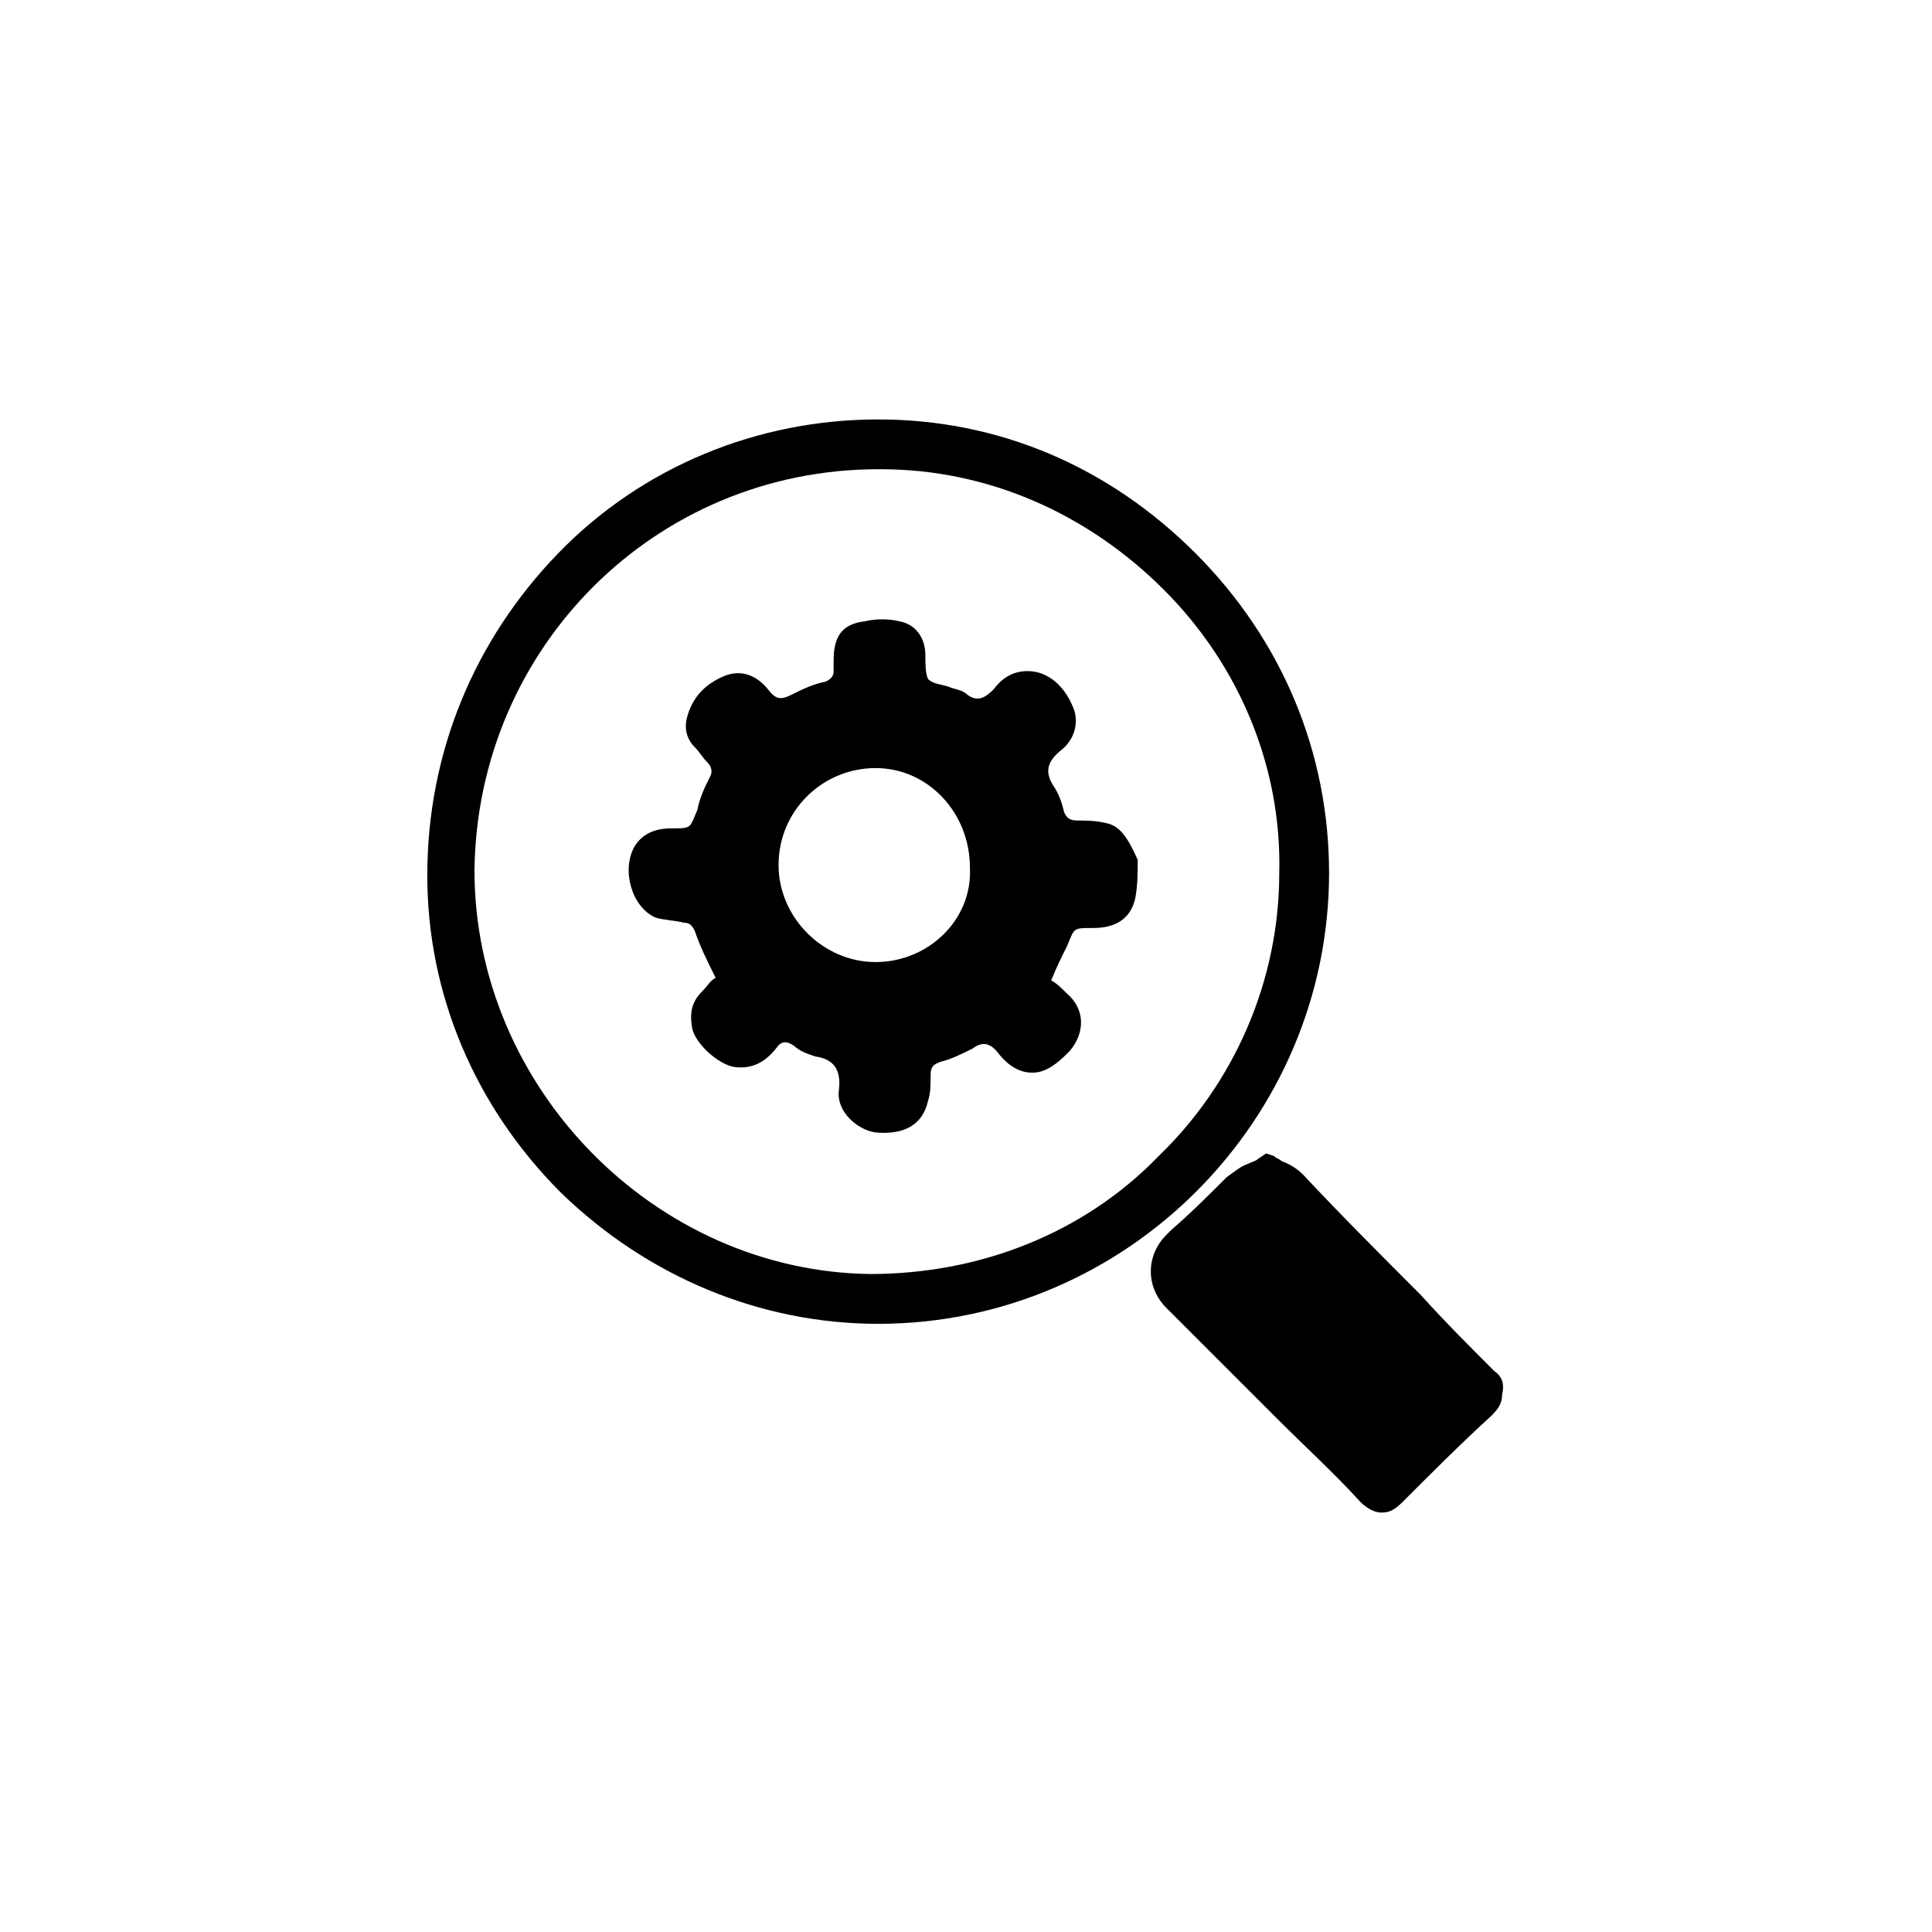
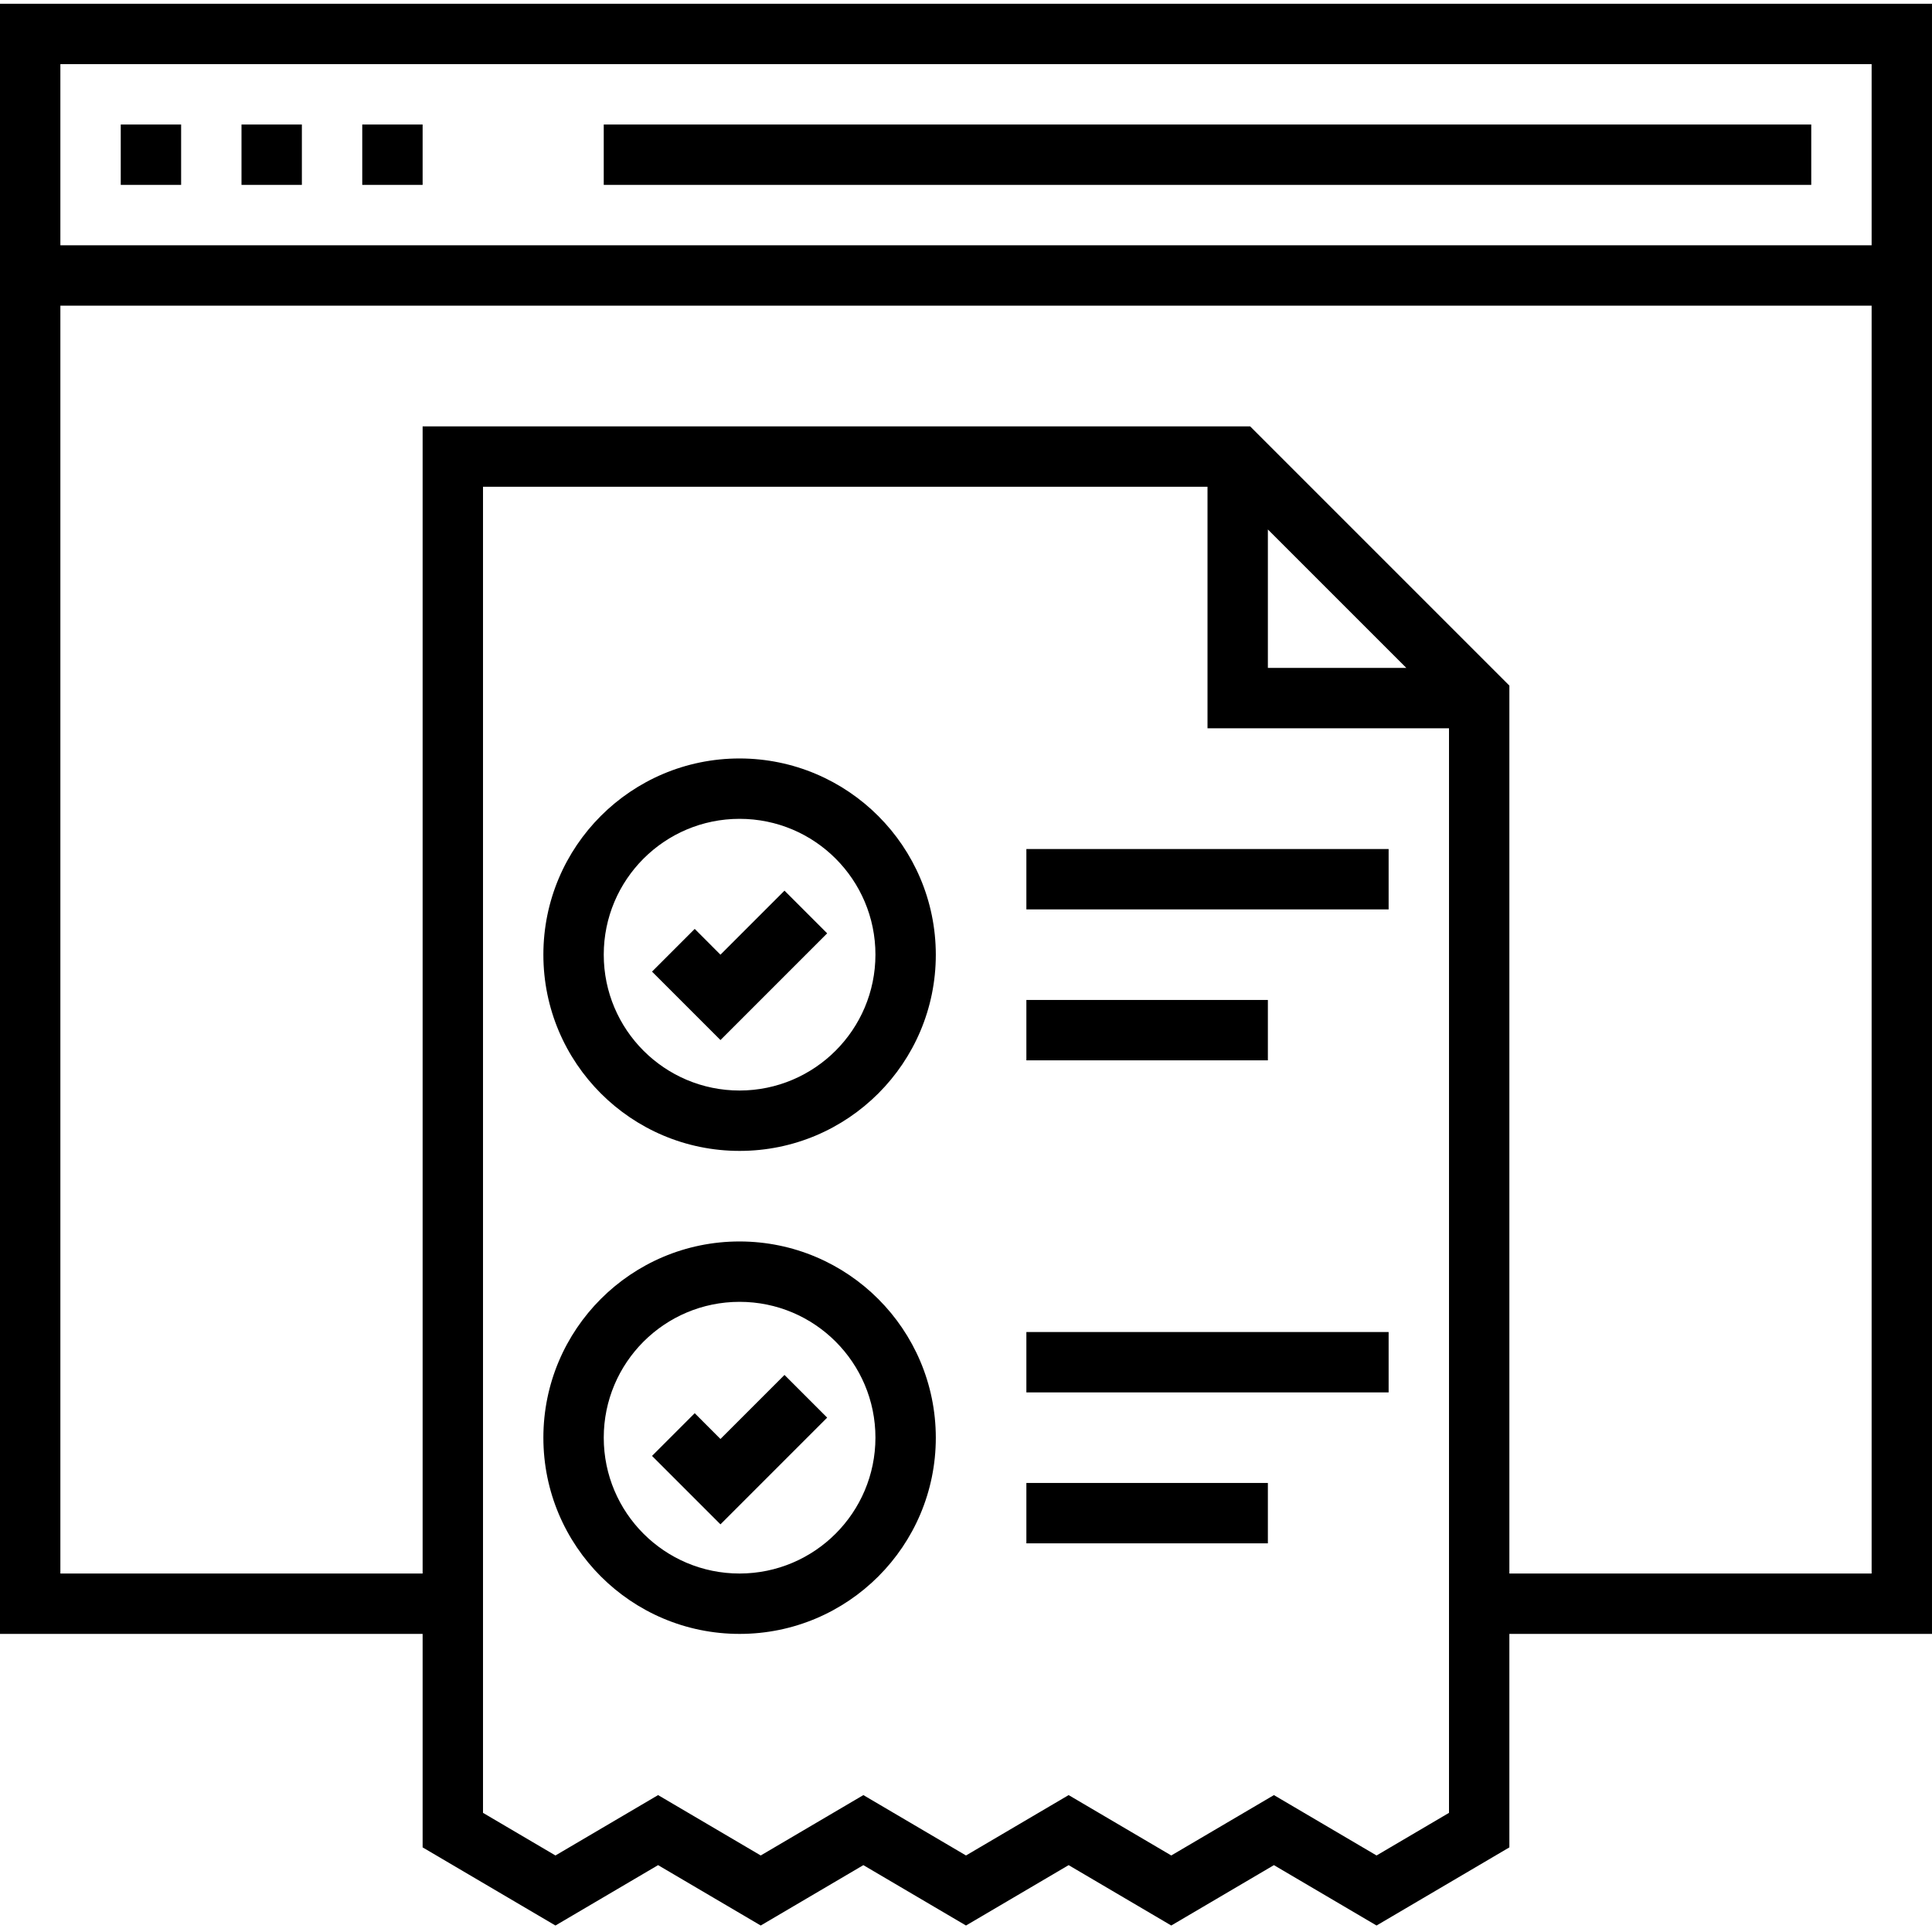
- <svg xmlns="http://www.w3.org/2000/svg" version="1.1" id="Слой_1" x="0px" y="0px" viewBox="0 0 73.7 73.7" style="enable-background:new 0 0 73.7 73.7;" xml:space="preserve">
-   <g>
-     <g>
-       <path d="M50.7,33.3c0-4.6-1.8-8.9-5.1-12.2c-3.3-3.3-7.5-5.1-12.1-5.1c0,0,0,0,0,0c-4.6,0-9,1.8-12.2,5.1c-3.2,3.3-5,7.6-5,12.3    c0,4.5,1.8,8.8,5.1,12.1c3.3,3.2,7.6,5,12.1,5c0,0,0,0,0,0C43,50.5,50.7,42.7,50.7,33.3z M33.2,48.6c-8.2-0.1-15.1-7.1-15.1-15.4    c0.1-8.5,6.9-15.3,15.4-15.3c0,0,0.1,0,0.1,0c4.1,0,7.9,1.7,10.8,4.6c2.9,2.9,4.5,6.8,4.4,10.8c0,4.1-1.7,8-4.6,10.8    C41.3,47.1,37.3,48.6,33.2,48.6z" />
-       <path d="M57,52.3c-0.9-0.9-1.9-1.9-2.8-2.9c-1.5-1.5-3-3-4.5-4.6c-0.2-0.2-0.5-0.4-0.8-0.5c-0.1-0.1-0.2-0.1-0.3-0.2L48.3,44    L48,44.2c-0.1,0.1-0.2,0.1-0.4,0.2c-0.3,0.1-0.5,0.3-0.8,0.5c-0.7,0.7-1.4,1.4-2.1,2l-0.2,0.2c-0.8,0.8-0.8,2,0,2.8    c1.4,1.4,2.8,2.8,4.2,4.2c1.1,1.1,2.2,2.1,3.2,3.2c0.2,0.2,0.5,0.4,0.8,0.4c0.3,0,0.5-0.1,0.8-0.4c1.2-1.2,2.3-2.3,3.4-3.3    c0.3-0.3,0.4-0.5,0.4-0.8C57.4,52.8,57.3,52.5,57,52.3z" />
-       <path d="M42.2,31.4c-0.4-0.1-0.8-0.1-1.1-0.1c-0.3,0-0.4-0.1-0.5-0.3c-0.1-0.4-0.2-0.7-0.4-1c-0.4-0.6-0.2-1,0.3-1.4    c0.5-0.4,0.7-1.1,0.4-1.7c-0.3-0.7-0.9-1.3-1.7-1.3c-0.6,0-1,0.3-1.3,0.7c-0.3,0.3-0.6,0.5-1,0.2c-0.2-0.2-0.5-0.2-0.7-0.3    c-0.3-0.1-0.6-0.1-0.8-0.3c-0.1-0.2-0.1-0.6-0.1-0.9c0-0.7-0.4-1.2-1-1.3c-0.4-0.1-0.9-0.1-1.3,0c-0.9,0.1-1.2,0.6-1.2,1.5    c0,0.1,0,0.3,0,0.4c0,0.2-0.1,0.3-0.3,0.4c-0.5,0.1-0.9,0.3-1.3,0.5c-0.4,0.2-0.6,0.2-0.9-0.2c-0.4-0.5-1-0.8-1.7-0.5    c-0.7,0.3-1.2,0.8-1.4,1.6c-0.1,0.4,0,0.8,0.3,1.1c0.2,0.2,0.3,0.4,0.5,0.6c0.1,0.1,0.2,0.3,0.1,0.5c-0.2,0.4-0.4,0.8-0.5,1.3    c-0.3,0.7-0.2,0.7-1,0.7c-0.6,0-1.1,0.2-1.4,0.7c-0.5,0.9-0.1,2.3,0.8,2.7c0.3,0.1,0.7,0.1,1.1,0.2c0.2,0,0.3,0.1,0.4,0.3    c0.2,0.6,0.5,1.2,0.8,1.8c-0.2,0.1-0.3,0.3-0.5,0.5c-0.4,0.4-0.5,0.8-0.4,1.4c0.1,0.6,1,1.4,1.6,1.5c0.7,0.1,1.2-0.2,1.6-0.7    c0.2-0.3,0.4-0.3,0.7-0.1c0.2,0.2,0.5,0.3,0.8,0.4c0.7,0.1,1,0.5,0.9,1.3c-0.1,0.8,0.7,1.5,1.4,1.6c1.1,0.1,1.8-0.3,2-1.2    c0.1-0.3,0.1-0.6,0.1-1c0-0.3,0.1-0.4,0.4-0.5c0.4-0.1,0.8-0.3,1.2-0.5c0.4-0.3,0.7-0.2,1,0.2c0.4,0.5,0.9,0.8,1.5,0.7    c0.5-0.1,0.9-0.5,1.2-0.8c0.6-0.7,0.6-1.6-0.1-2.2c-0.2-0.2-0.4-0.4-0.6-0.5c0.2-0.5,0.4-0.9,0.6-1.3c0.3-0.7,0.2-0.7,1-0.7    c0.8,0,1.4-0.3,1.6-1.1c0.1-0.5,0.1-1,0.1-1.5C43,31.9,42.7,31.5,42.2,31.4z M33.4,36.7c-2,0-3.7-1.7-3.7-3.7    c0-2.1,1.7-3.7,3.7-3.7c2,0,3.6,1.7,3.6,3.8C37.1,35.1,35.4,36.7,33.4,36.7z" />
-     </g>
-   </g>
+ <svg xmlns="http://www.w3.org/2000/svg" height="512pt" viewBox="0 -1 512 512" width="512pt">
+   <path d="m160 32h320v16h-320zm0 0" />
+   <path d="m32 32h16v16h-16zm0 0" />
+   <path d="m64 32h16v16h-16zm0 0" />
+   <path d="m96 32h16v16h-16zm0 0" />
+   <path d="m190.93 274.625-18.137-18.137 11.312-11.32 6.824 6.832 16.965-16.969 11.312 11.312zm0 0" />
+   <path d="m190.93 402.969-18.137-18.137 11.312-11.32 6.824 6.832 16.965-16.969 11.312 11.312zm0 0" />
+   <path d="m272 224h96v16h-96zm0 0" />
+   <path d="m272 264h64v16h-64zm0 0" />
+   <path d="m272 352h96v16h-96zm0 0" />
+   <path d="m272 392h64v16h-64zm0 0" />
+   <path d="m0 0v432h112v56.574l35.199 20.707 27.199-16 27.203 16 27.199-16 27.199 16 27.199-16 27.199 16 27.203-16 27.199 16 35.199-20.707v-56.574h112v-432zm384 479.426-19.199 11.293-27.199-16-27.203 16-27.199-16-27.199 16-27.199-16-27.199 16-27.203-16-27.199 16-19.199-11.293v-351.426h192v64h64zm-48-303.426v-36.688l36.688 36.688zm160 240h-96v-235.312l-68.688-68.688h-219.312v304h-96v-336h480zm0-352h-480v-48h480zm0 0" />
+   <path d="m196 200c-28.719 0-52 23.281-52 52s23.281 52 52 52 52-23.281 52-52c-.035-28.703-23.297-51.965-52-52zm0 88c-19.883 0-36-16.117-36-36s16.117-36 36-36 36 16.117 36 36c-.023 19.875-16.125 35.977-36 36zm0 0" />
+   <path d="m196 328c-28.719 0-52 23.281-52 52s23.281 52 52 52 52-23.281 52-52c-.035-28.703-23.297-51.965-52-52zm0 88c-19.883 0-36-16.117-36-36s16.117-36 36-36 36 16.117 36 36c-.023 19.875-16.125 35.977-36 36zm0 0" />
</svg>
